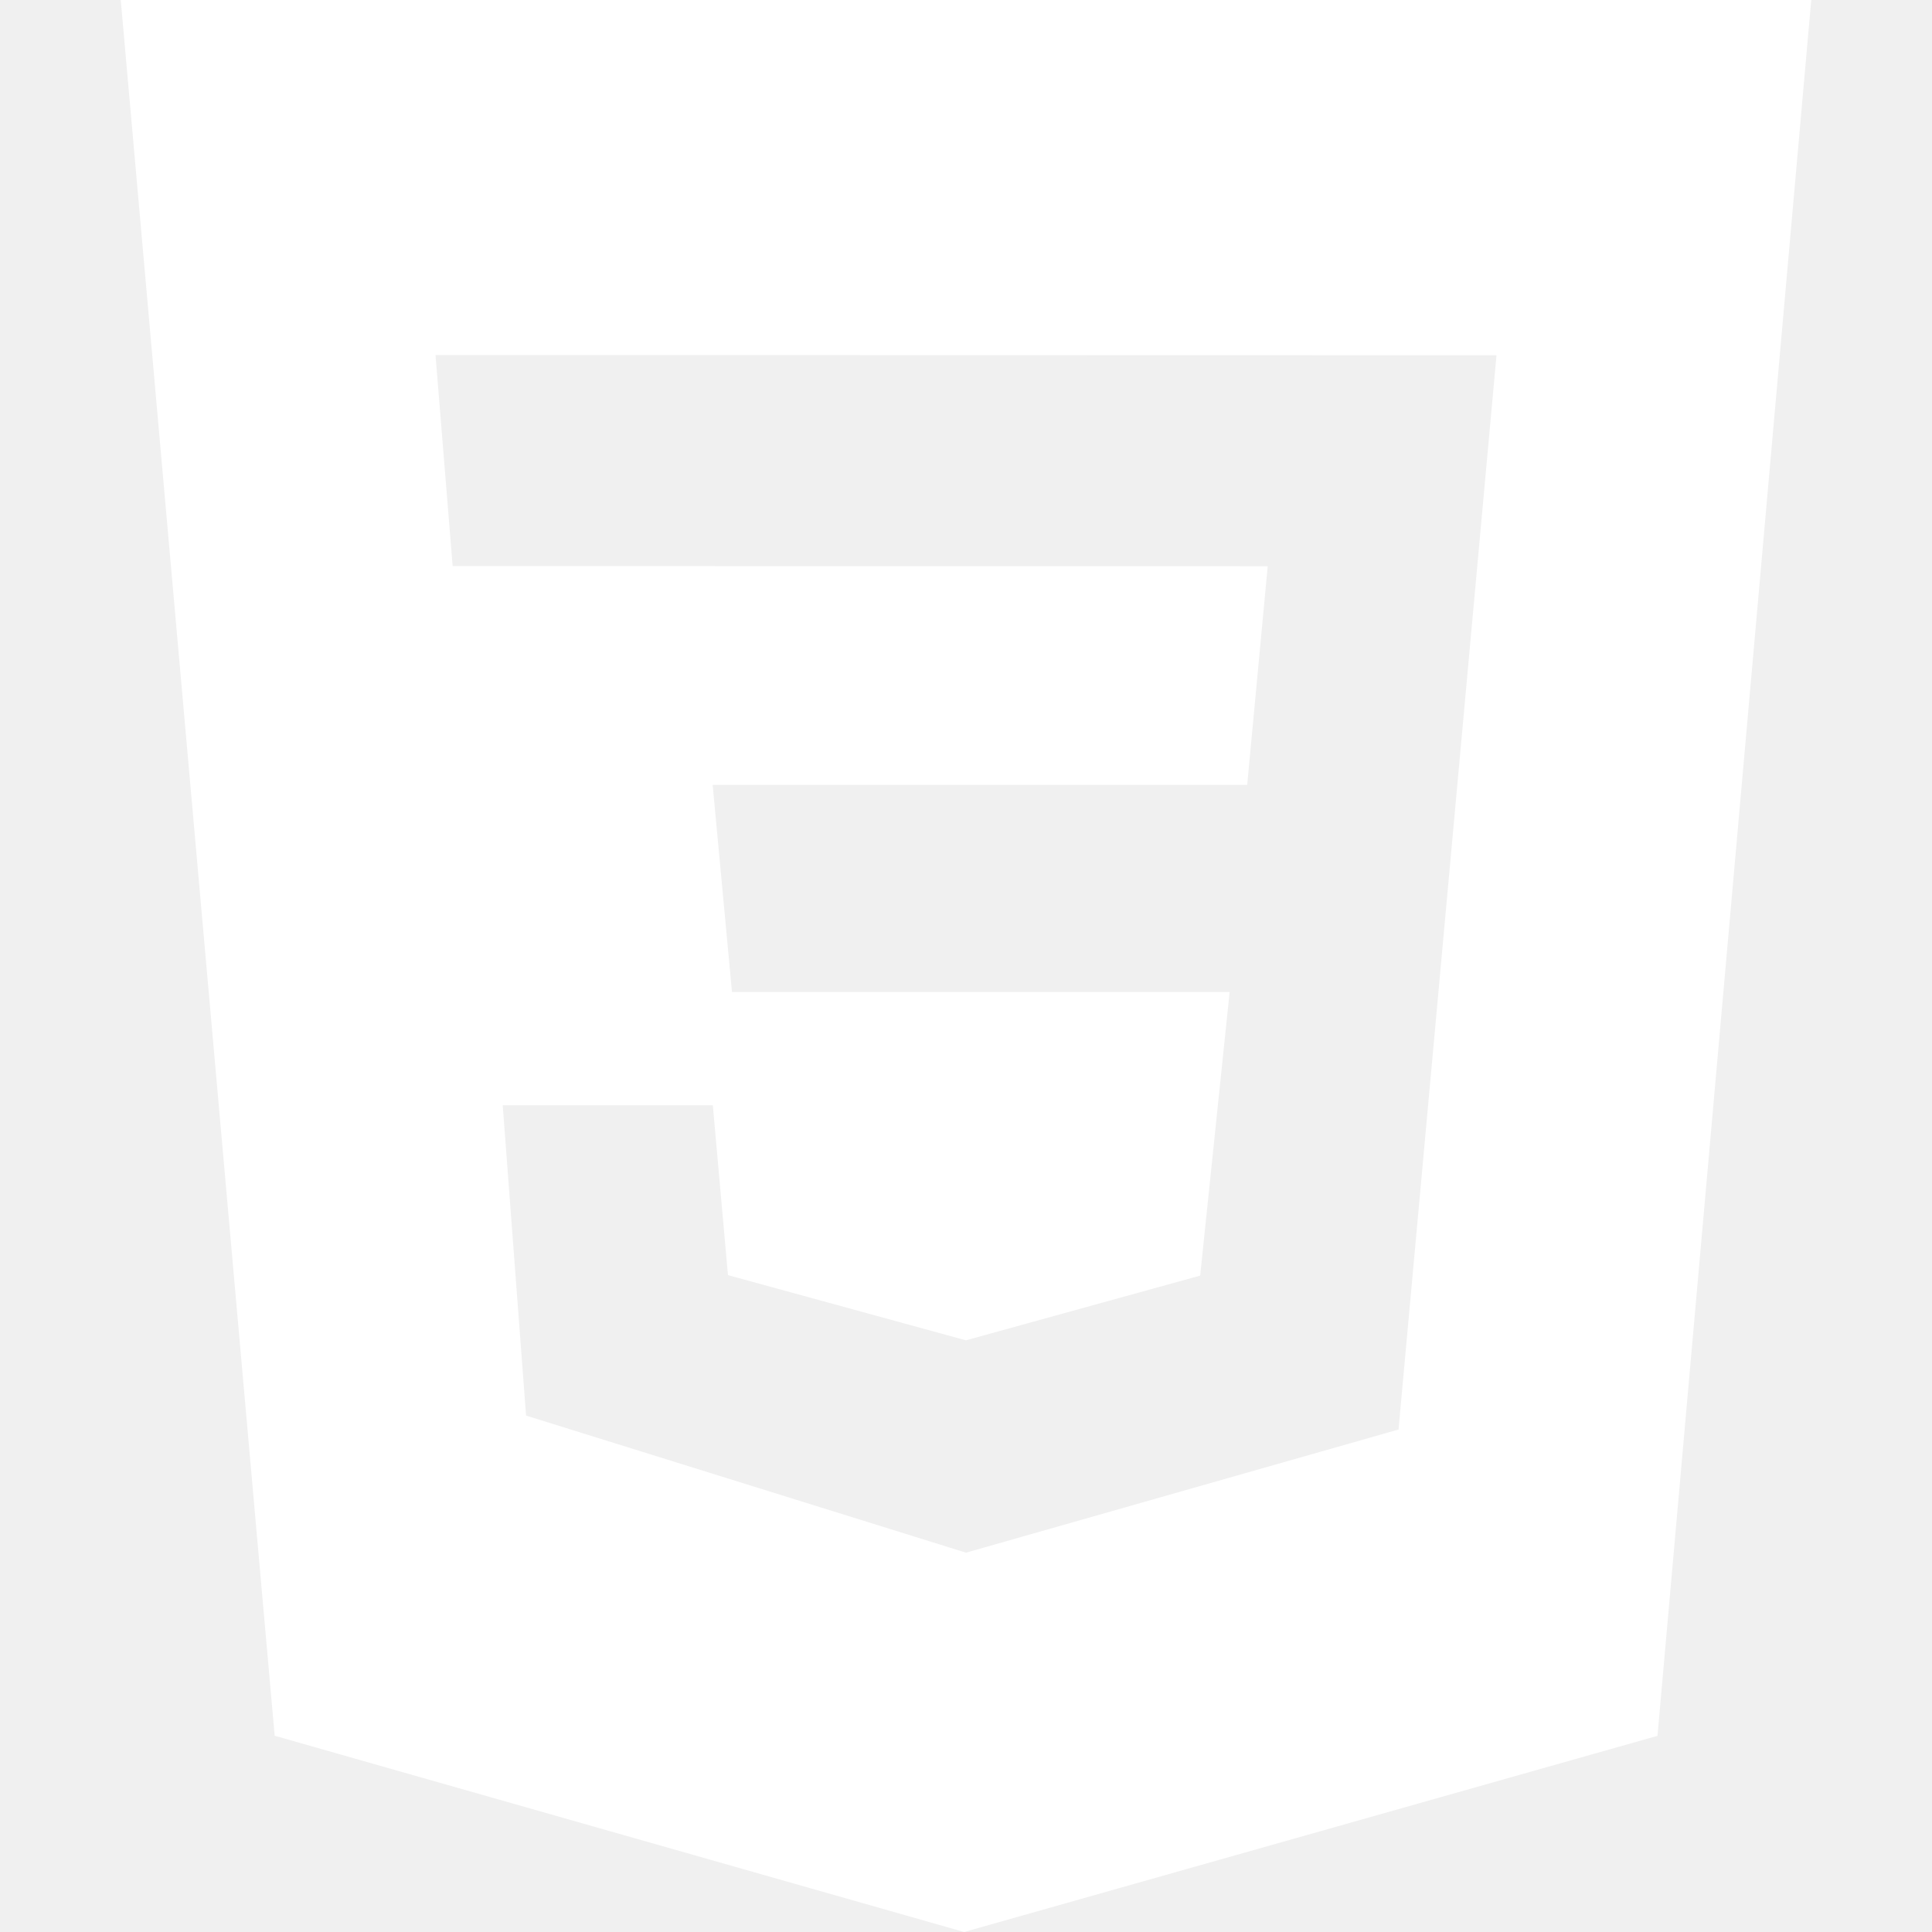
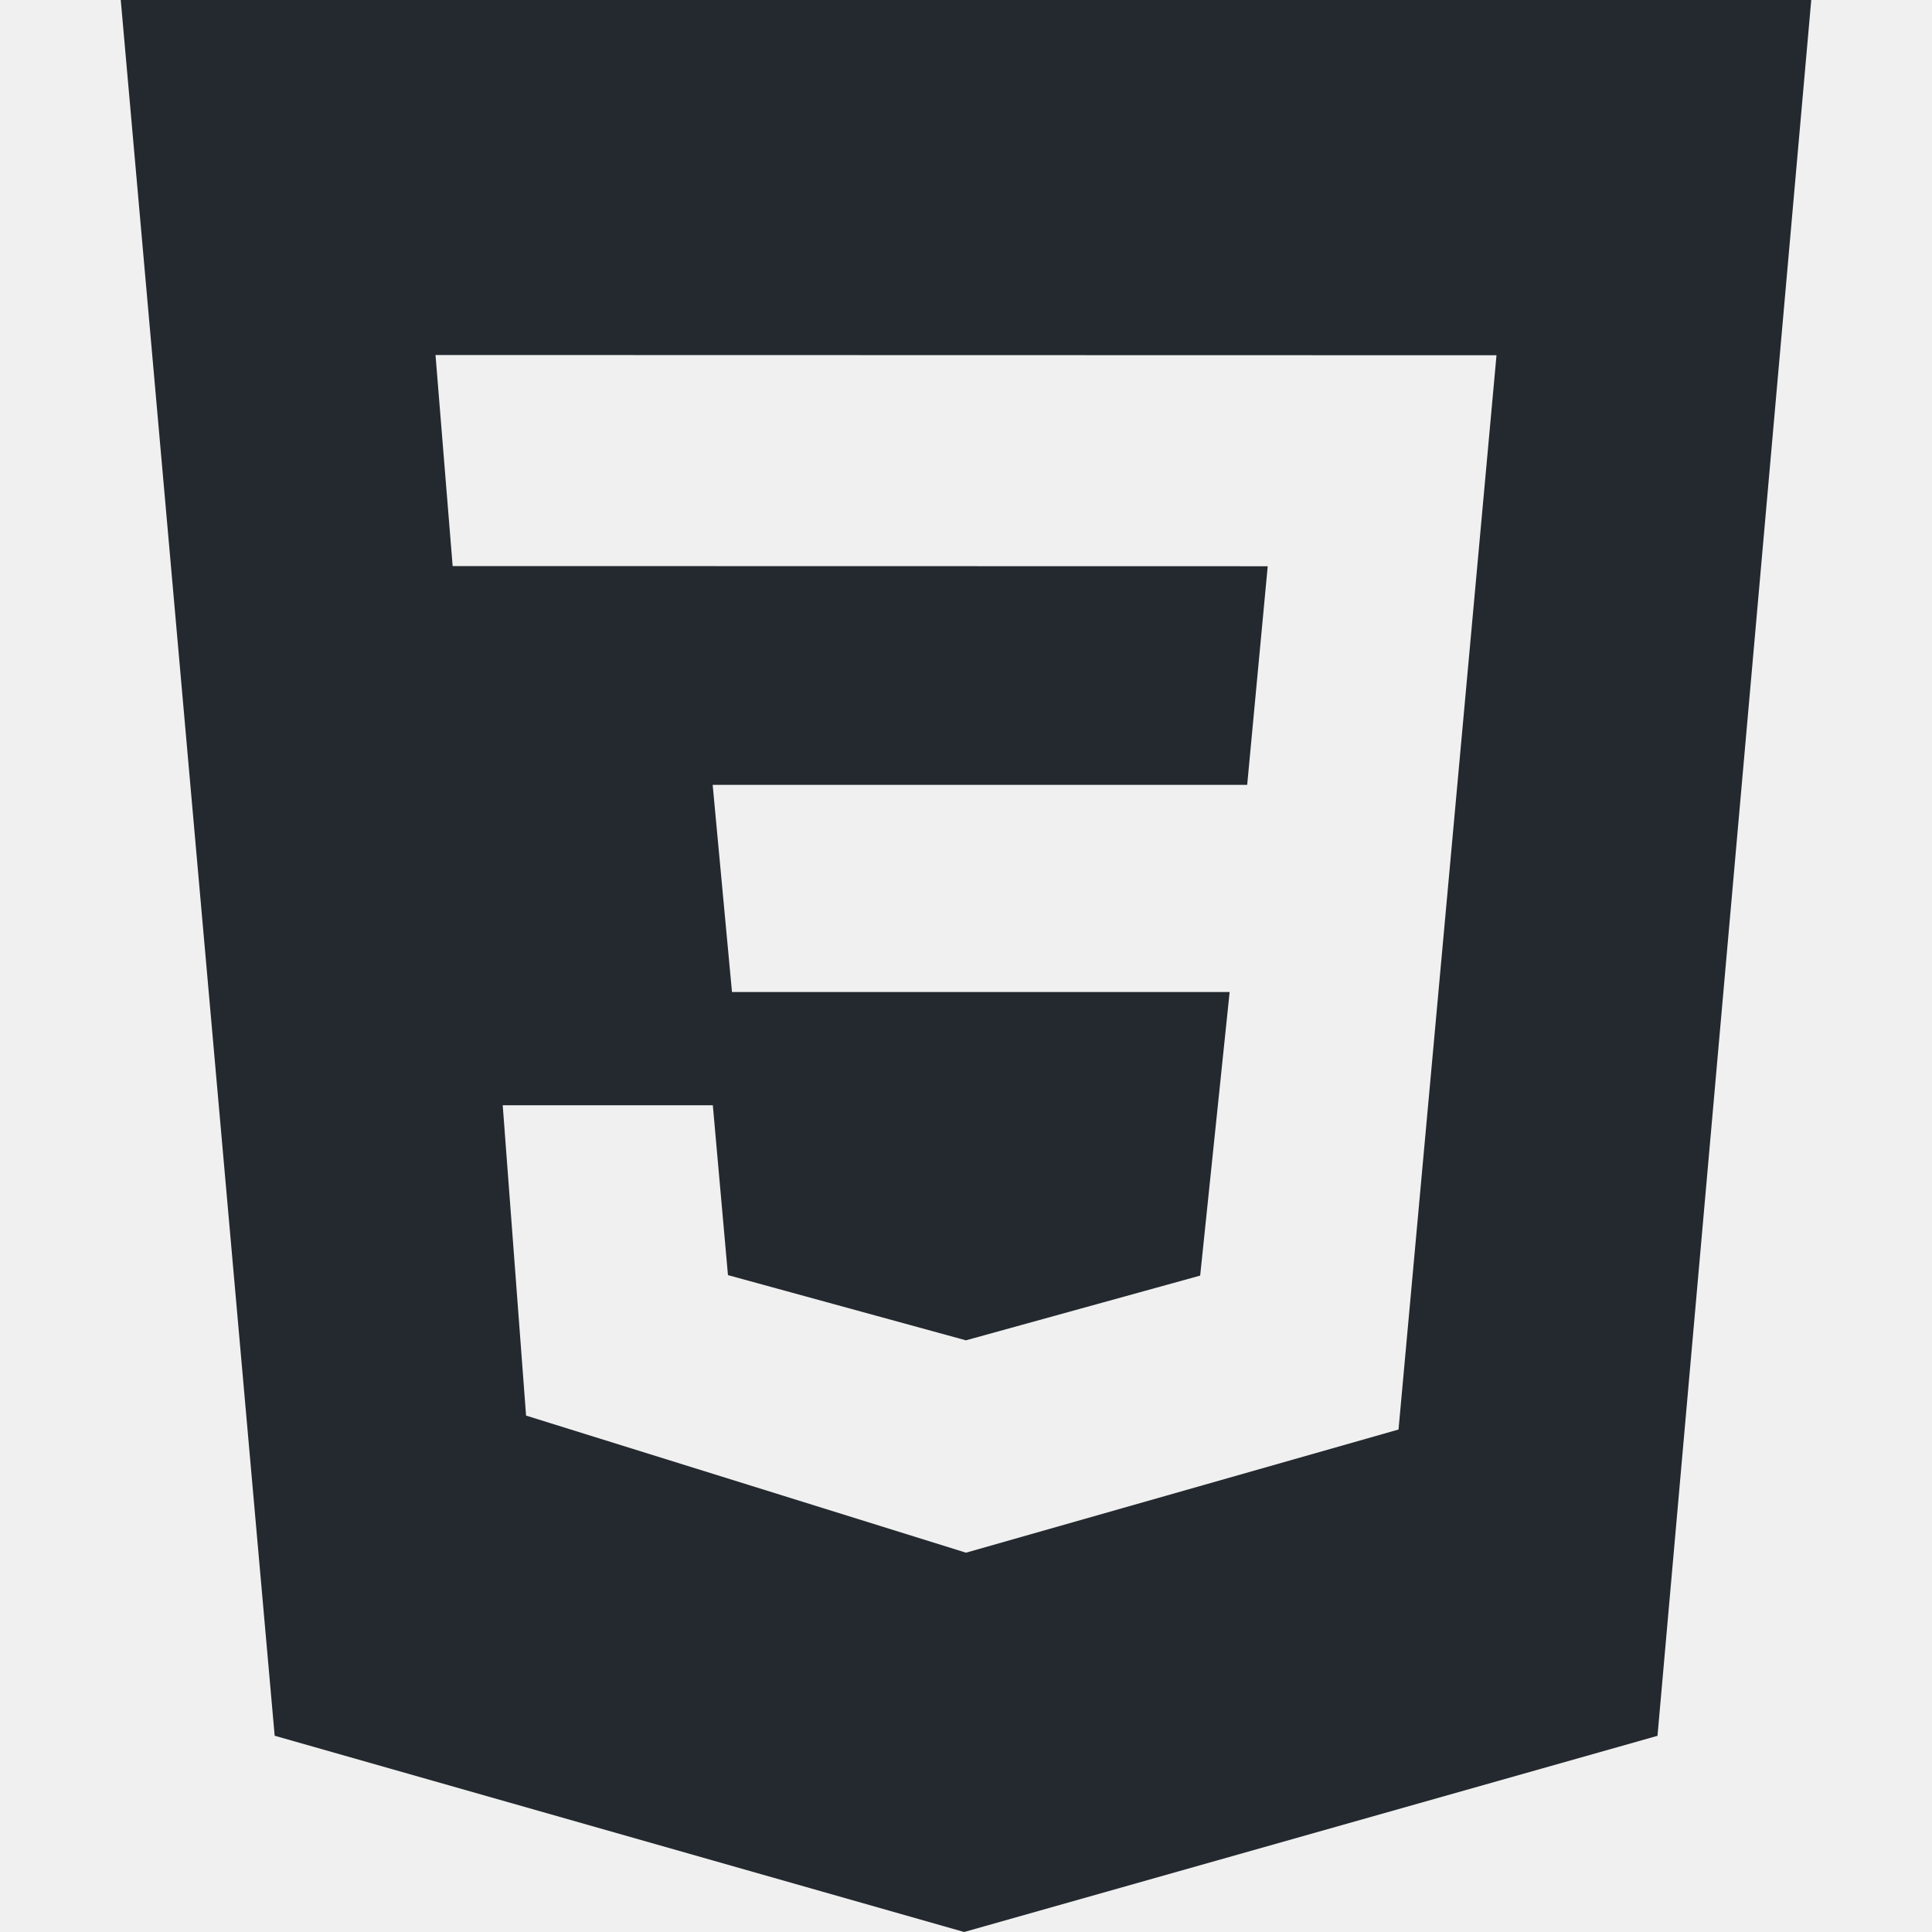
<svg xmlns="http://www.w3.org/2000/svg" role="img" viewBox="0 0 24 24">
-   <path d="M1.5 0h21l-1.91 21.563L11.977 24l-8.565-2.438L1.5 0zm17.09 4.413L5.41 4.41l.213 2.622 10.125.002-.255 2.716h-6.64l.24 2.573h6.182l-.366 3.523-2.91.804-2.956-.81-.188-2.11h-2.61l.29 3.855L12 19.288l5.373-1.53L18.59 4.414z" fill="#ffffff" />
+   <path d="M1.5 0h21l-1.91 21.563L11.977 24l-8.565-2.438L1.5 0zm17.09 4.413L5.41 4.41l.213 2.622 10.125.002-.255 2.716h-6.64l.24 2.573h6.182l-.366 3.523-2.91.804-2.956-.81-.188-2.11h-2.61l.29 3.855L12 19.288l5.373-1.53L18.59 4.414z" fill="#24292f" />
</svg>
